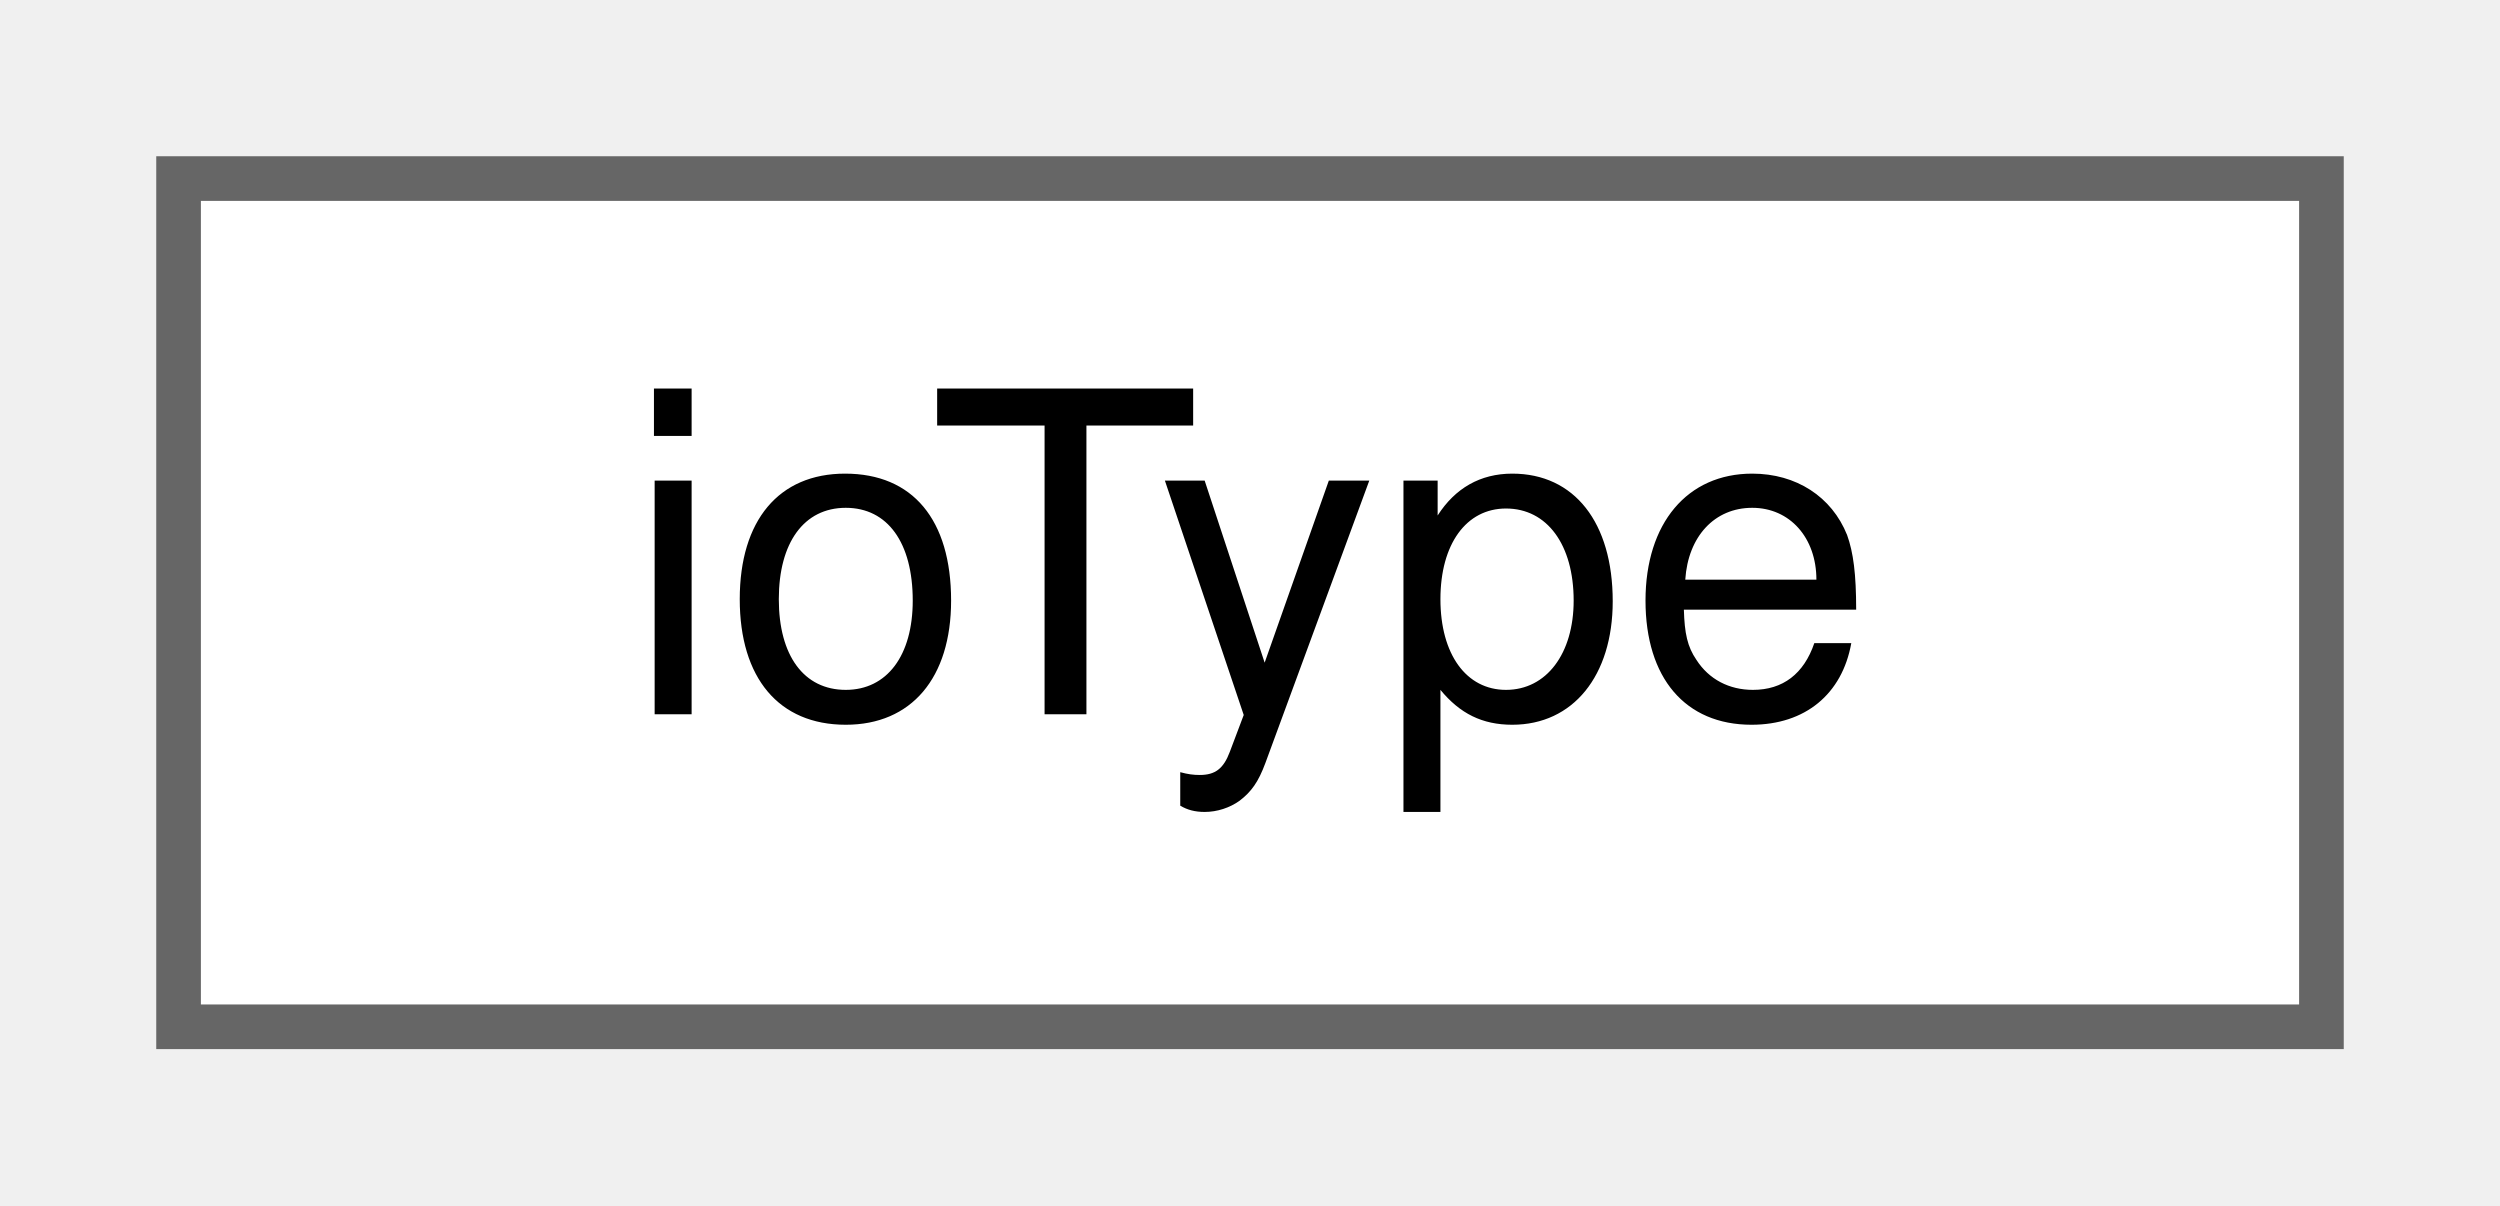
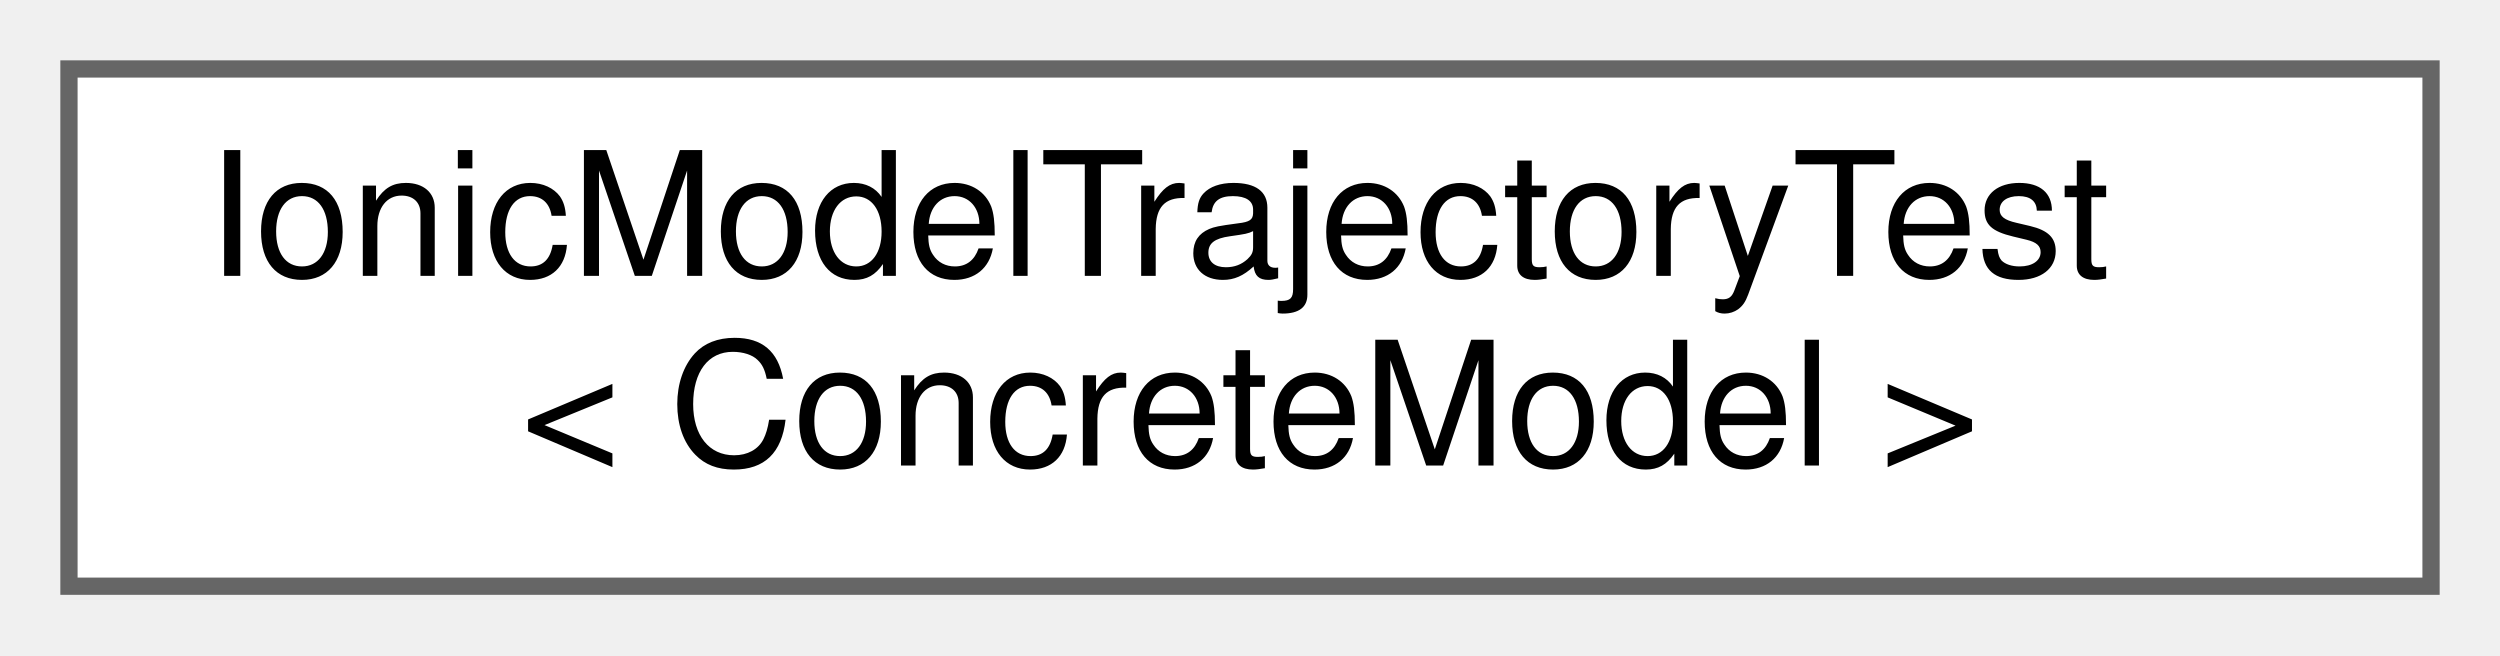
- <svg xmlns="http://www.w3.org/2000/svg" xmlns:xlink="http://www.w3.org/1999/xlink" width="56pt" height="27pt" viewBox="0.00 0.00 56.00 27.00">
-   <g id="graph0" class="graph" transform="scale(1 1) rotate(0) translate(4 23)">
+ <svg xmlns="http://www.w3.org/2000/svg" xmlns:xlink="http://www.w3.org/1999/xlink" width="145pt" height="38pt" viewBox="0.00 0.00 145.00 38.00">
+   <g id="graph0" class="graph" transform="scale(1 1) rotate(0) translate(4 34)">
    <g id="Node000000" class="node">
      <g id="a_Node000000">
-         <a xlink:href="classio_type.html" target="_top" xlink:title="Only to group four channels, in case I rather have them as one variable.">
-           <polygon fill="white" stroke="#666666" points="48,-19 0,-19 0,0 48,0 48,-19" />
-           <text text-anchor="middle" x="24" y="-7" font-family="Helvetica,sans-Serif" font-size="10.00">ioType</text>
+         <a xlink:href="class_ionic_model_trajectory_test.html" target="_top" xlink:title="Run a standalone IonicModel trajectory and compare it with a trusted external reference solution load...">
+           <polygon fill="white" stroke="#666666" points="137,-30 0,-30 0,0 137,0 137,-30" />
+           <text text-anchor="start" x="8" y="-18" font-family="Helvetica,sans-Serif" font-size="10.00">IonicModelTrajectoryTest</text>
+           <text text-anchor="middle" x="68.5" y="-7" font-family="Helvetica,sans-Serif" font-size="10.00">&lt; ConcreteModel &gt;</text>
        </a>
      </g>
    </g>
  </g>
</svg>
